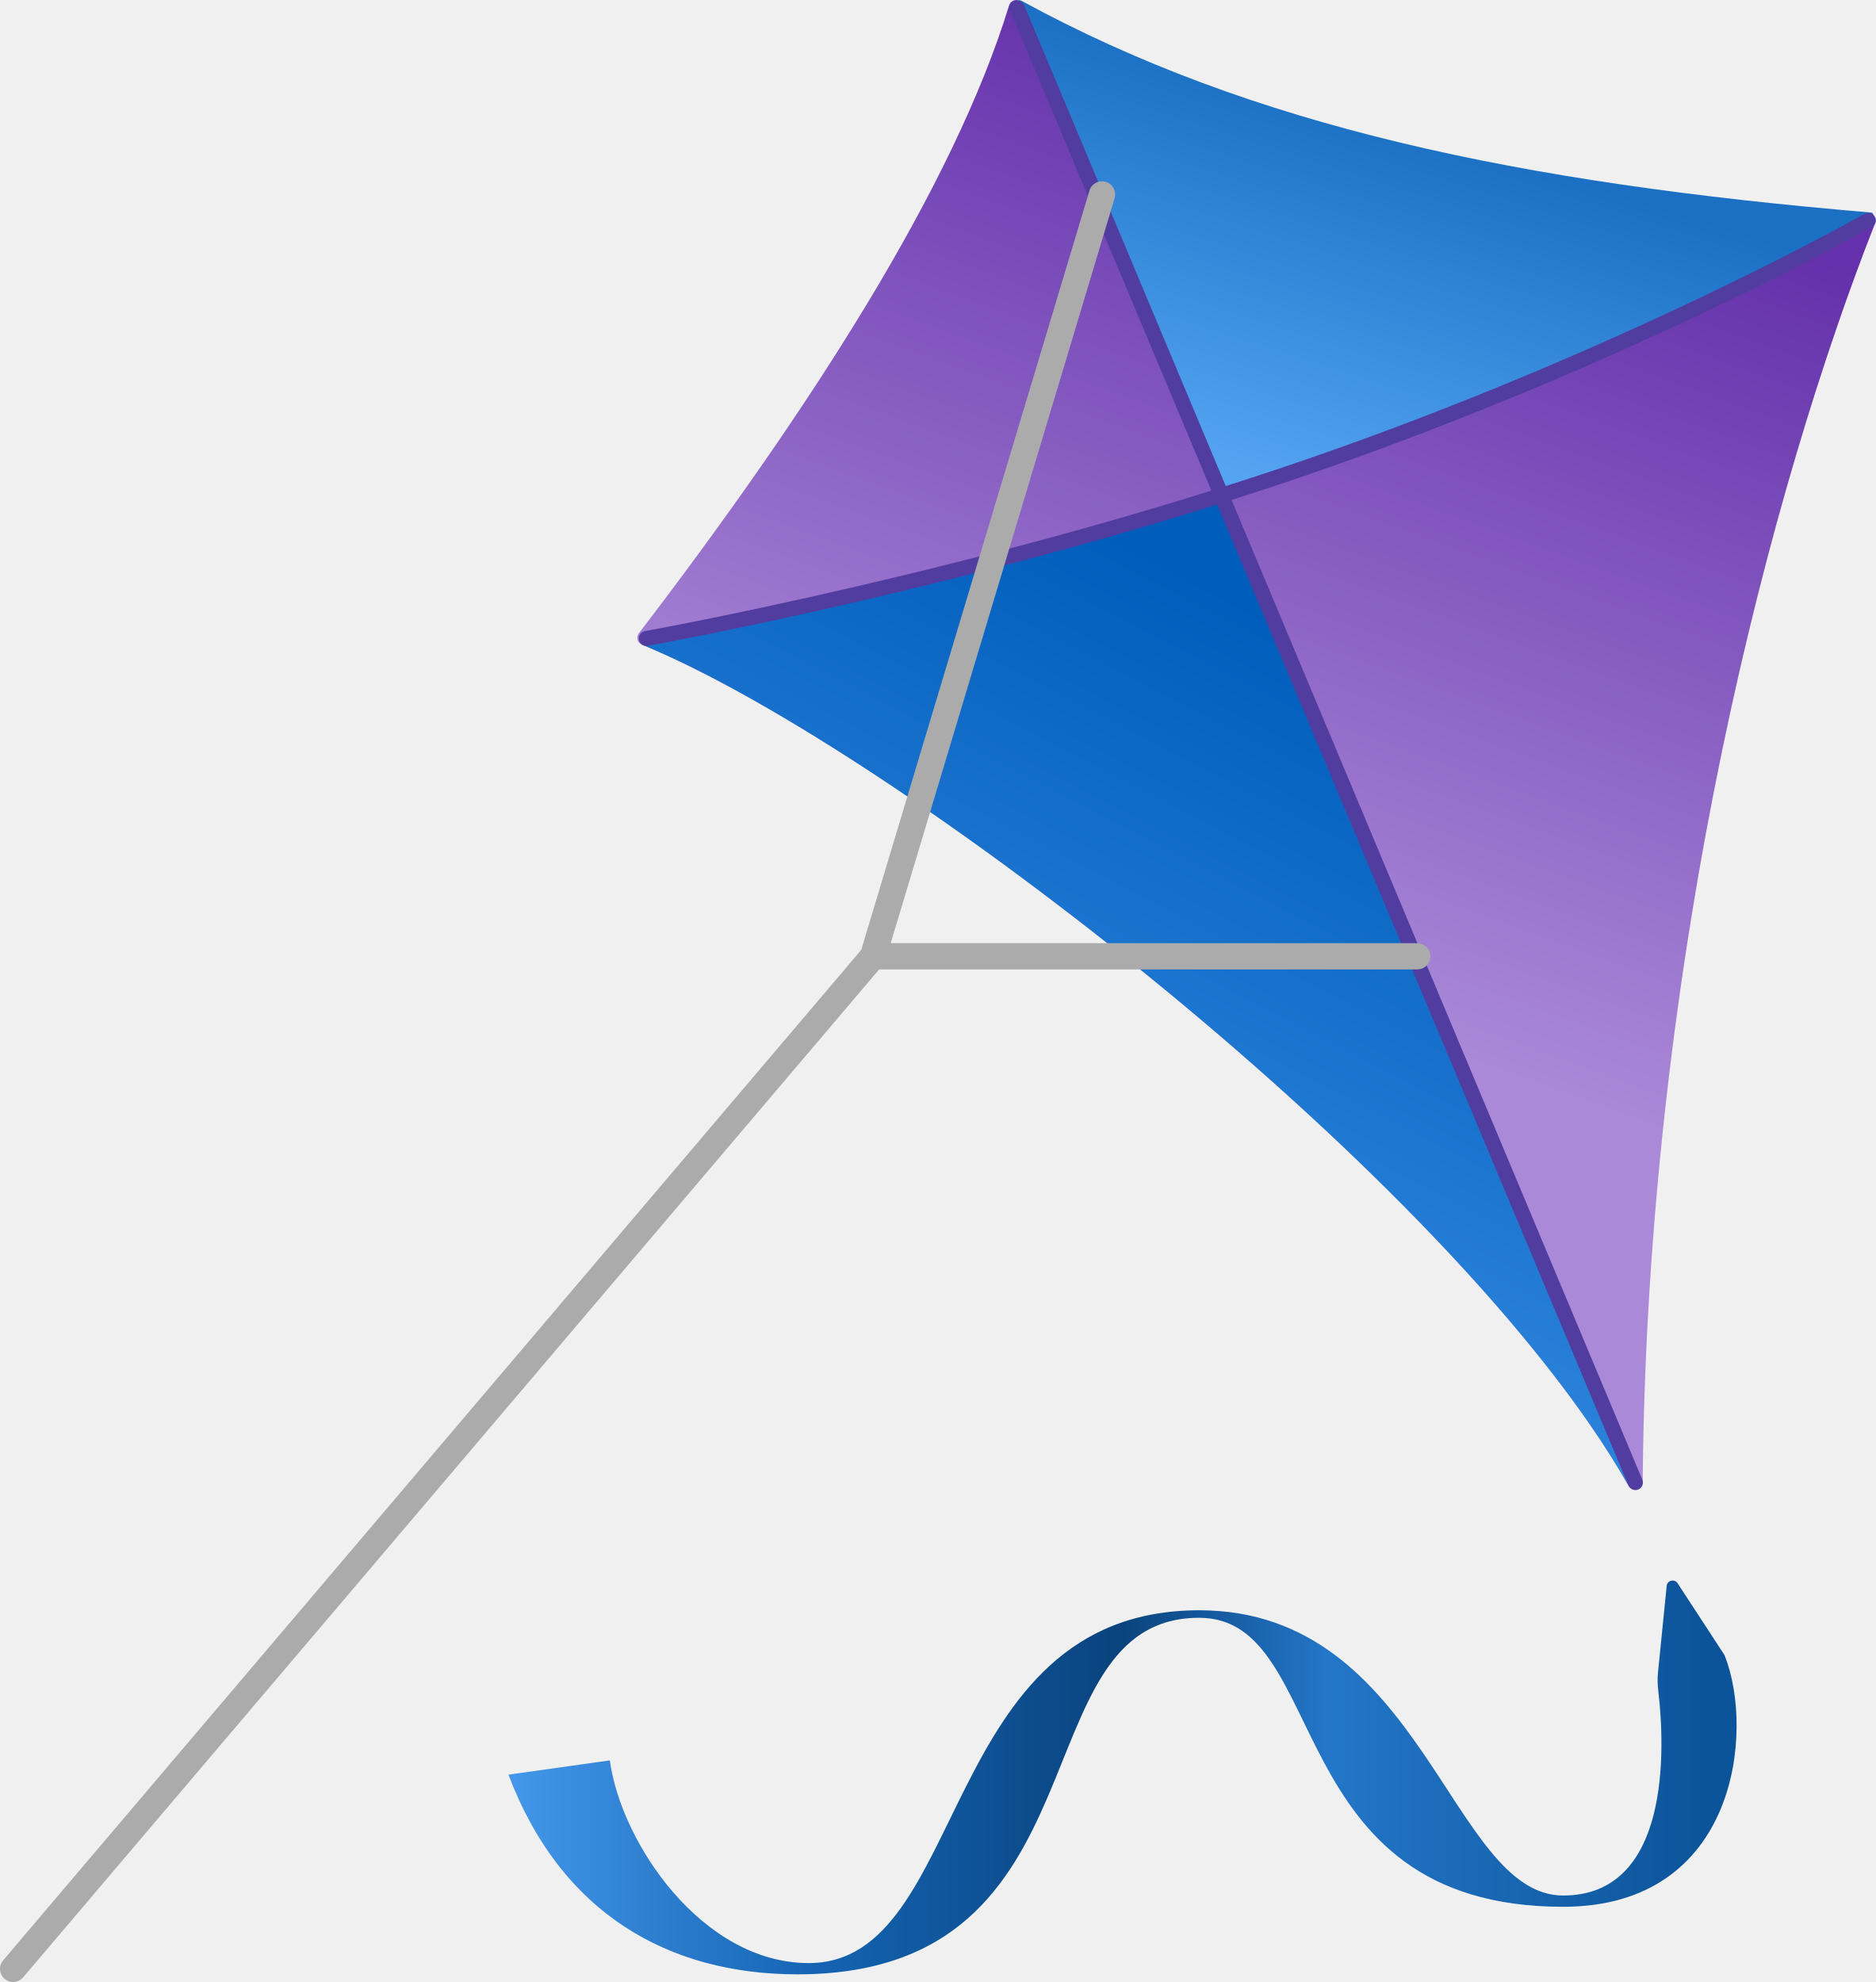
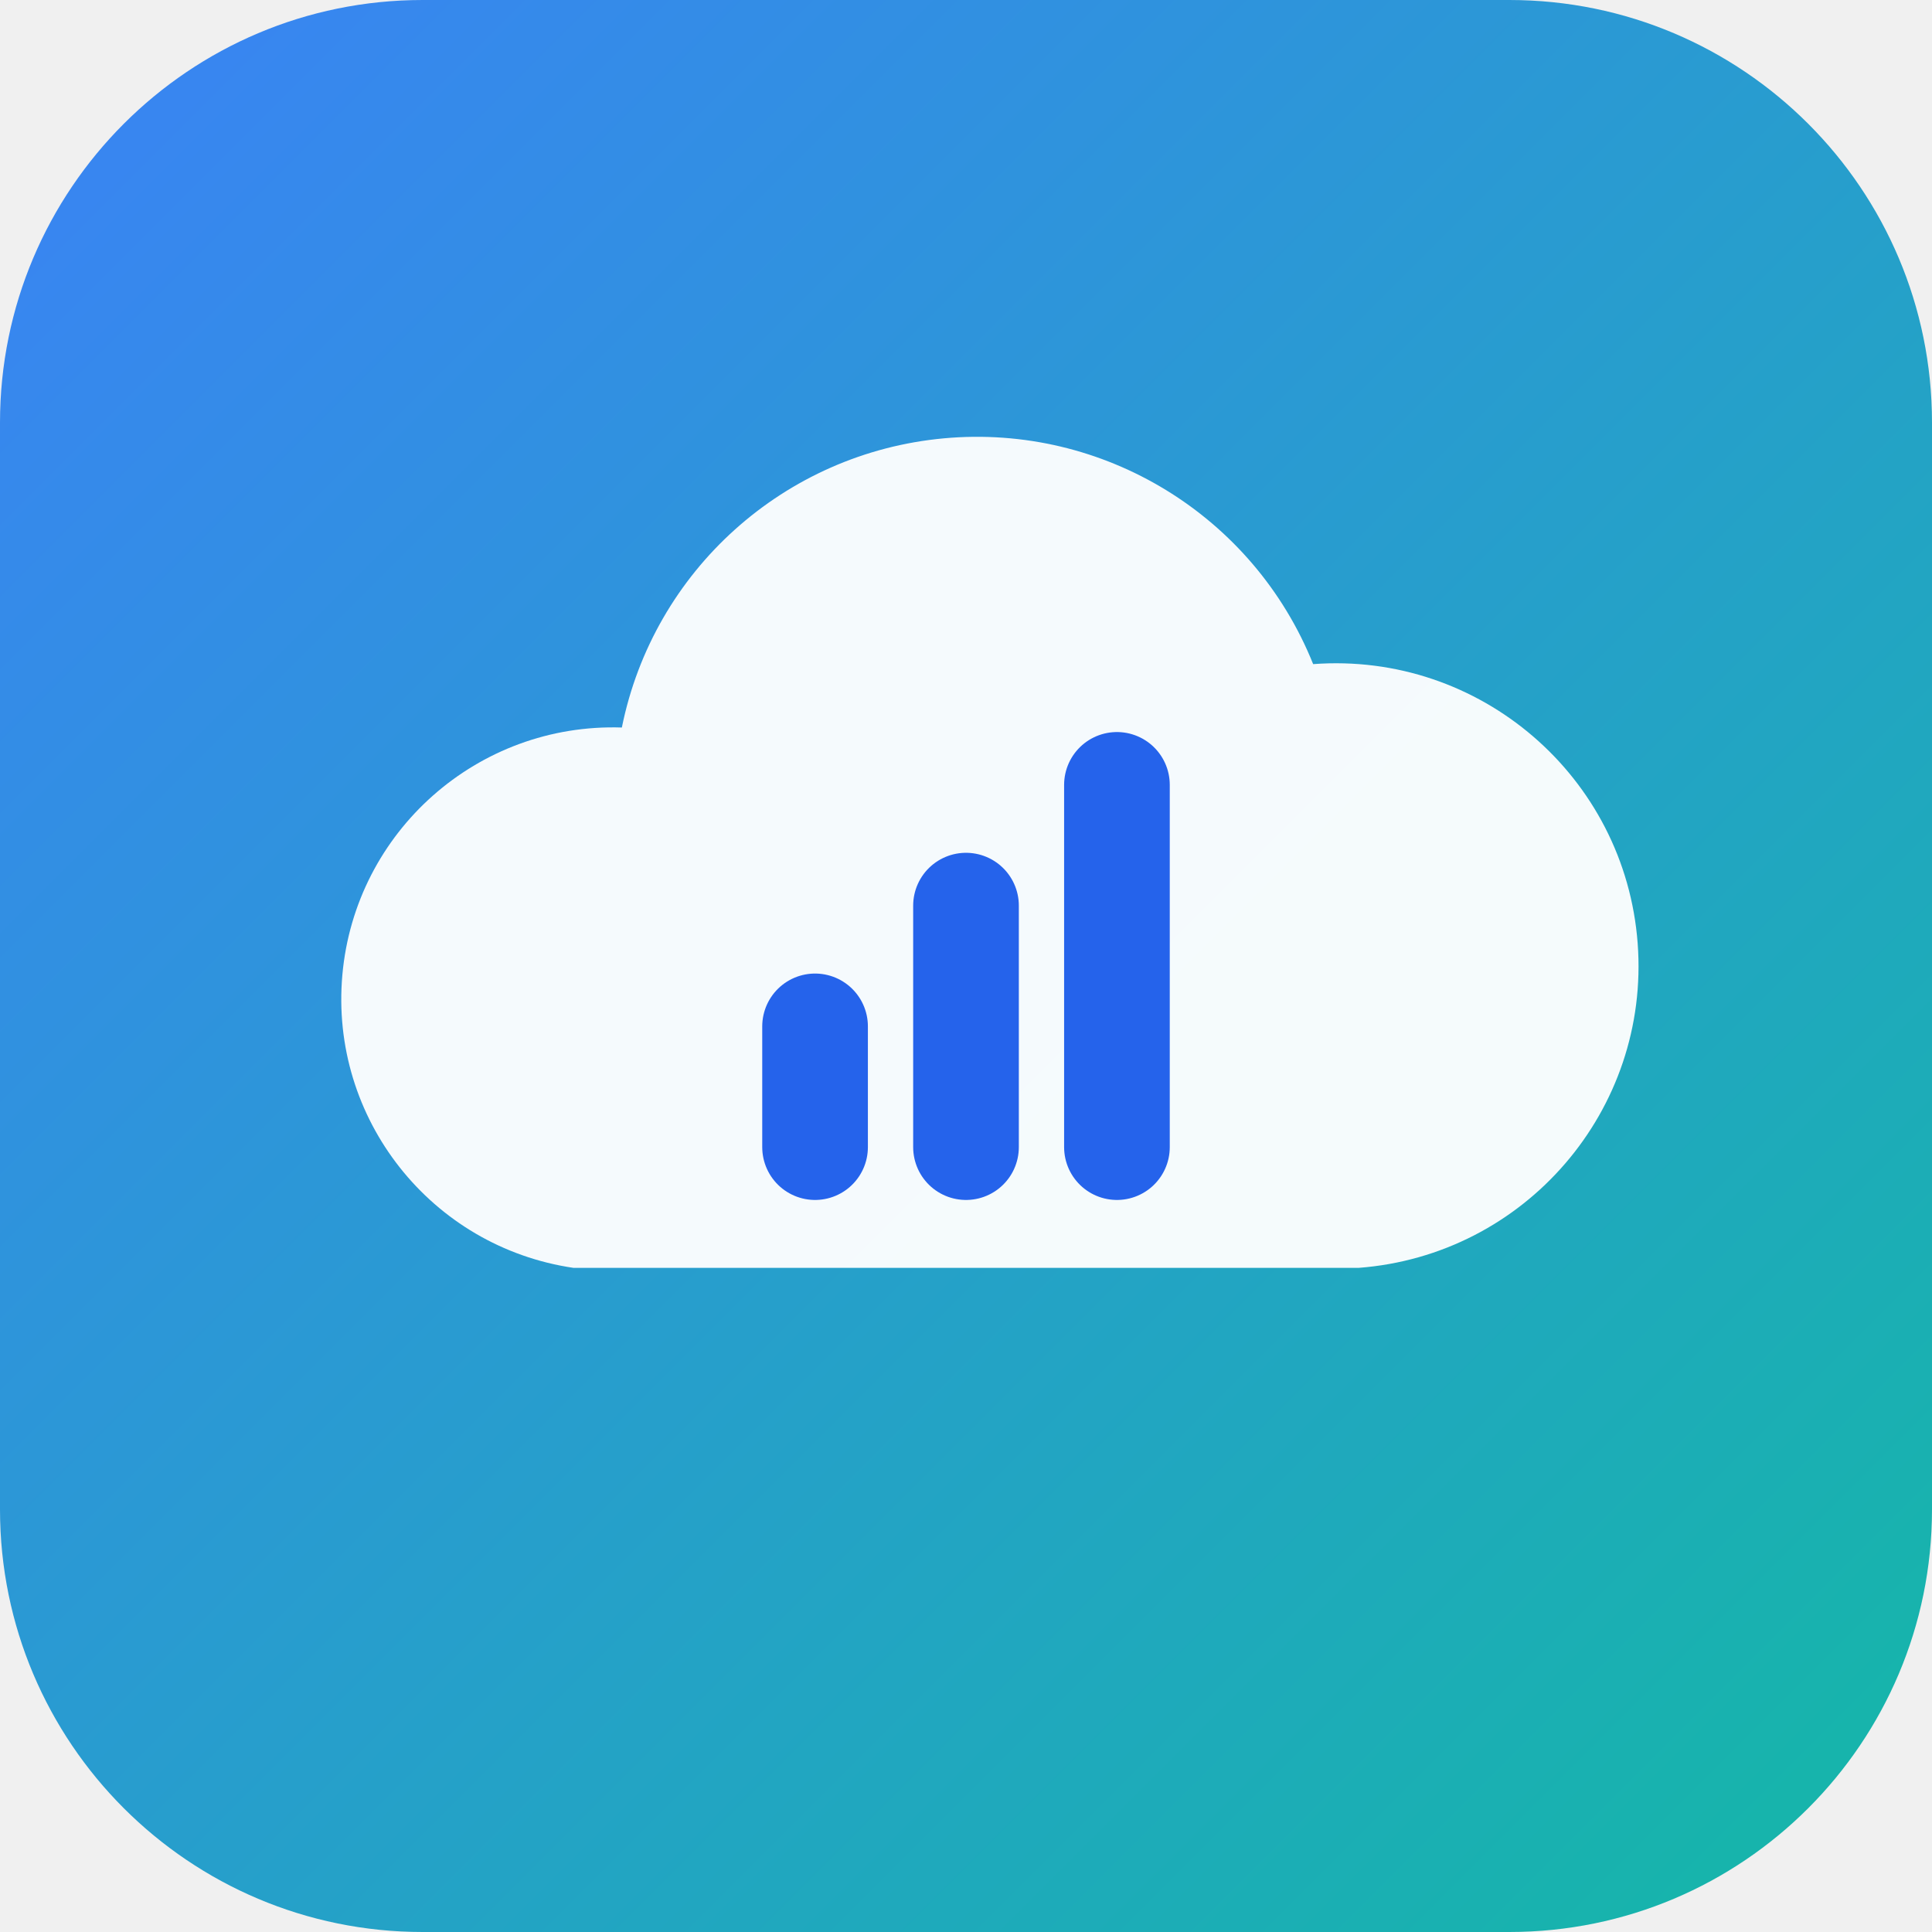
- <svg xmlns="http://www.w3.org/2000/svg" viewBox="0 0 224.43 237.166" fill="none">
-   <path d="M76.456 75.755C97.055 48.81 114.152 22.166 120.731 0.649C120.908 0.063 121.594 -0.185 122.103 0.153C144.979 15.301 186.646 25.273 223.5 25.507C224.134 25.511 224.571 26.136 224.342 26.727C212.088 57.815 197.122 113.518 196.54 177.128C196.54 178.073 195.21 178.412 194.742 177.59C173.768 140.886 106.586 89.311 76.799 77.138C76.248 76.911 76.092 76.231 76.456 75.755Z" fill="url(#paint0_linear)" />
-   <path d="M145.956 59.273C113.757 69.467 84.334 75.135 77.308 76.423C76.861 76.505 76.767 77.123 77.193 77.298C107.209 89.777 174.059 141.202 194.835 177.757C194.877 177.837 194.981 177.867 195.064 177.83C195.147 177.791 195.189 177.687 195.158 177.597L145.956 59.273Z" fill="url(#paint1_linear)" />
-   <path d="M122.197 0.086C149.76 15.121 181.615 21.874 223.875 25.432C224.135 25.455 224.228 25.81 223.989 25.934C218.585 28.712 187.623 44.467 164.633 52.905C158.47 55.166 152.275 57.263 146.174 59.198C146.039 59.24 145.894 59.174 145.842 59.045L121.563 0.655C121.397 0.262 121.823 -0.118 122.197 0.086Z" fill="url(#paint2_linear)" />
-   <path d="M121.361 0.146C121.761 -0.022 122.214 0.122 122.45 0.467L122.536 0.626L196.496 177.058L196.548 177.233C196.628 177.642 196.415 178.065 196.015 178.233C195.615 178.401 195.162 178.257 194.926 177.912L194.838 177.753L120.881 1.321L120.826 1.146C120.745 0.737 120.961 0.314 121.361 0.146Z" fill="#513C9F" />
-   <path d="M223.089 25.587C223.52 25.342 224.069 25.492 224.313 25.924C224.558 26.355 224.406 26.904 223.974 27.148V27.151H223.969C223.965 27.153 223.96 27.157 223.953 27.161C223.939 27.169 223.916 27.182 223.888 27.198C223.832 27.229 223.749 27.276 223.64 27.336C223.419 27.459 223.091 27.641 222.661 27.877C221.8 28.348 220.529 29.037 218.885 29.903C215.597 31.635 210.813 34.082 204.83 36.942C192.865 42.662 176.091 50.039 156.86 56.674C137.624 63.309 117.782 68.461 102.755 71.953C95.24 73.7 88.924 75.032 84.488 75.927C82.27 76.375 80.521 76.713 79.326 76.941C78.729 77.054 78.271 77.139 77.961 77.196C77.806 77.225 77.687 77.247 77.608 77.262C77.569 77.269 77.54 77.274 77.519 77.277C77.51 77.279 77.501 77.282 77.496 77.282H77.488L77.305 77.298C76.888 77.288 76.52 76.986 76.444 76.559C76.356 76.071 76.681 75.603 77.169 75.515H77.177C77.182 75.514 77.189 75.511 77.198 75.51C77.218 75.506 77.248 75.501 77.287 75.494C77.365 75.48 77.481 75.46 77.634 75.431C77.941 75.375 78.398 75.288 78.992 75.175C80.181 74.95 81.923 74.614 84.133 74.168C88.555 73.275 94.852 71.946 102.348 70.204C117.342 66.72 137.119 61.584 156.276 54.977C175.426 48.369 192.134 41.019 204.055 35.321C210.015 32.472 214.777 30.035 218.047 28.313C219.682 27.452 220.944 26.769 221.796 26.302C222.222 26.069 222.546 25.891 222.763 25.77C222.871 25.709 222.954 25.662 223.008 25.631C223.035 25.616 223.055 25.605 223.068 25.597C223.075 25.594 223.08 25.591 223.084 25.59L223.086 25.587H223.089Z" fill="#513C9F" />
-   <path d="M2.77 236.611C2.208 237.273 1.215 237.353 0.554 236.792C-0.107 236.23 -0.188 235.239 0.373 234.577L2.77 236.611ZM132.306 21.758C133.136 22.009 133.607 22.886 133.358 23.717L106.569 112.86H169.57L169.886 112.891C170.602 113.037 171.142 113.672 171.142 114.431C171.142 115.191 170.602 115.825 169.886 115.972L169.57 116.003H105.182L2.77 236.611L1.572 235.593L0.373 234.577L103.044 113.664L130.347 22.813C130.597 21.982 131.474 21.509 132.306 21.758Z" fill="#ABABAB" />
-   <path d="M72.964 210.65L60.835 212.356C67.123 228.985 80.021 236.249 95.413 236.249C133.141 236.249 121.625 193.585 143.482 193.585C159.342 193.585 152.899 228.165 187.02 228.165C207.848 228.165 209.927 207.183 206.372 198.156C206.351 198.101 206.331 198.051 206.299 198.002L200.718 189.455C200.355 188.887 199.471 189.101 199.409 189.776L198.369 200.135C198.297 200.856 198.317 201.574 198.401 202.293C199.253 209.45 199.804 226.818 187.02 226.818C173.54 226.818 170.297 192.686 143.482 192.686C112.032 192.686 116.075 234.902 96.764 234.902C84.022 234.902 74.304 220.531 72.964 210.65Z" fill="url(#paint3_linear)" />
+ <svg xmlns="http://www.w3.org/2000/svg" viewBox="0 0 64 64">
  <defs>
-     <linearGradient id="paint0_linear" x1="171.825" y1="13.834" x2="135.895" y2="112.635" gradientUnits="userSpaceOnUse">
-       <stop stop-color="#6430AB" />
-       <stop offset="1" stop-color="#AA89D8" />
-     </linearGradient>
-     <linearGradient id="paint1_linear" x1="143.981" y1="69.521" x2="97.731" y2="158.891" gradientUnits="userSpaceOnUse">
-       <stop stop-color="#005DBB" />
-       <stop offset="1" stop-color="#3D92E8" />
-     </linearGradient>
-     <linearGradient id="paint2_linear" x1="164.633" y1="13.834" x2="150.706" y2="57.396" gradientUnits="userSpaceOnUse">
-       <stop stop-color="#1B70C4" />
-       <stop offset="1" stop-color="#54A4F2" />
-     </linearGradient>
-     <linearGradient id="paint3_linear" x1="60.835" y1="213.57" x2="207.775" y2="213.57" gradientUnits="userSpaceOnUse">
-       <stop stop-color="#4497EA" />
-       <stop offset="0.255" stop-color="#1463B2" />
-       <stop offset="0.499" stop-color="#0A437D" />
-       <stop offset="0.667" stop-color="#2476C8" />
-       <stop offset="0.973" stop-color="#0C549A" />
+     <linearGradient id="g" x1="0" y1="0" x2="1" y2="1">
+       <stop offset="0" stop-color="#3b82f6" />
+       <stop offset="1" stop-color="#14b8a6" />
    </linearGradient>
  </defs>
+   <rect width="64" height="64" rx="14" fill="url(#g)" />
+   <path d="M19 42a9 9 0 0 1 1.6-17.9A12 12 0 0 1 43.5 22 10 10 0 0 1 45 42z" fill="#fff" opacity=".95" />
+   <path d="M27 38v-4M32 38v-8M37 38v-12" stroke="#2563eb" stroke-width="3.5" stroke-linecap="round" />
</svg>
